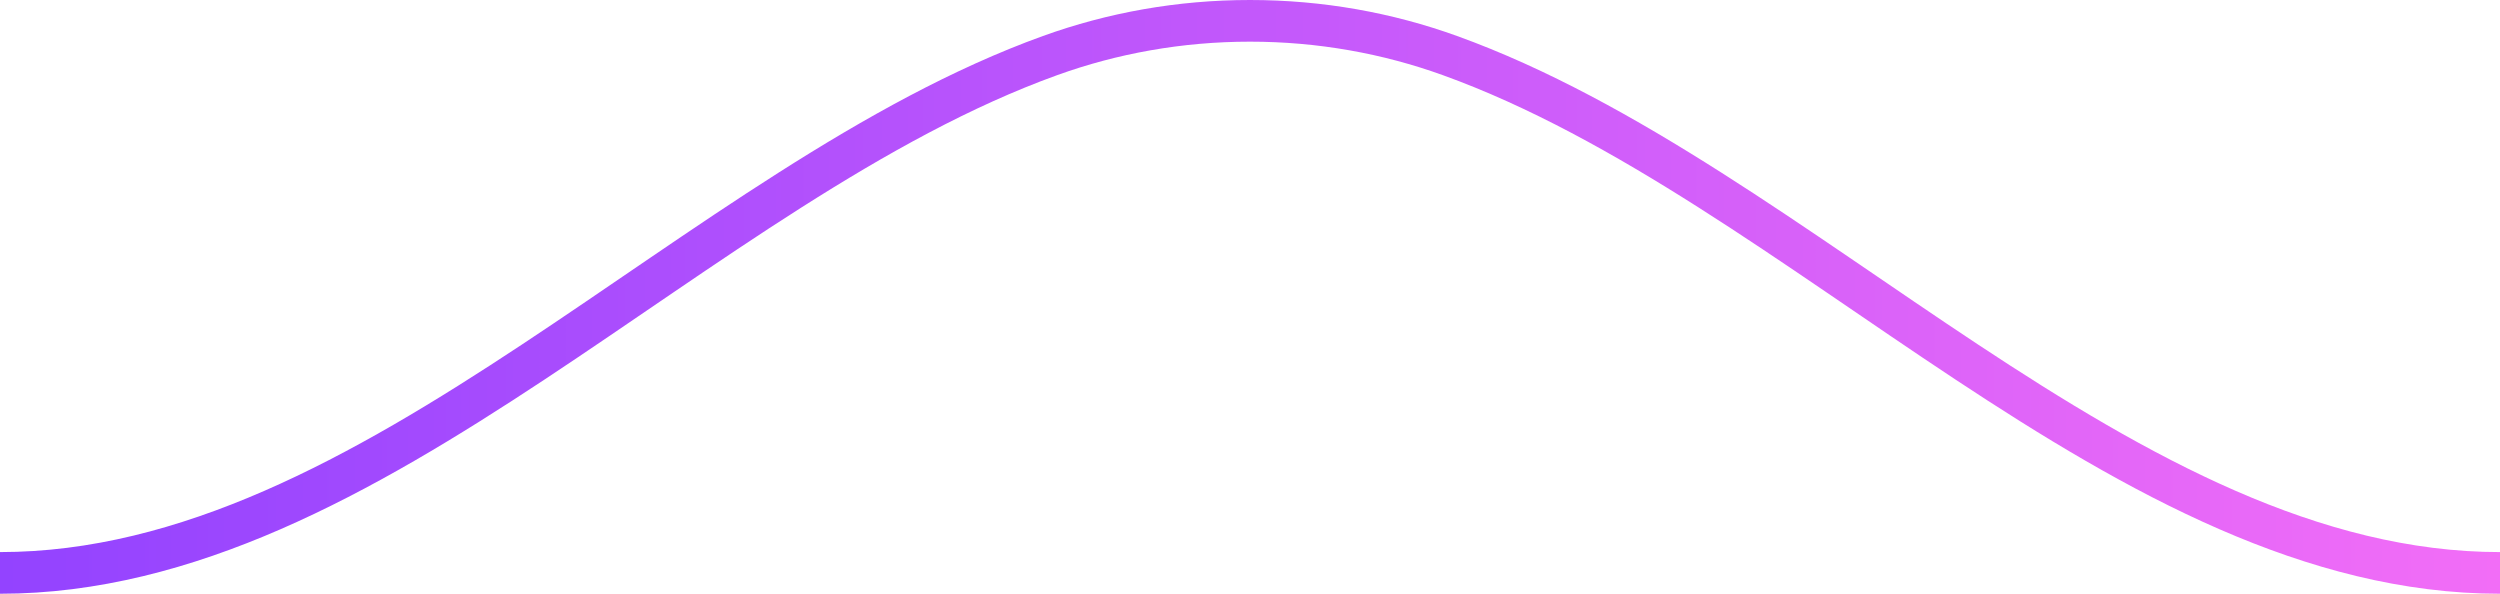
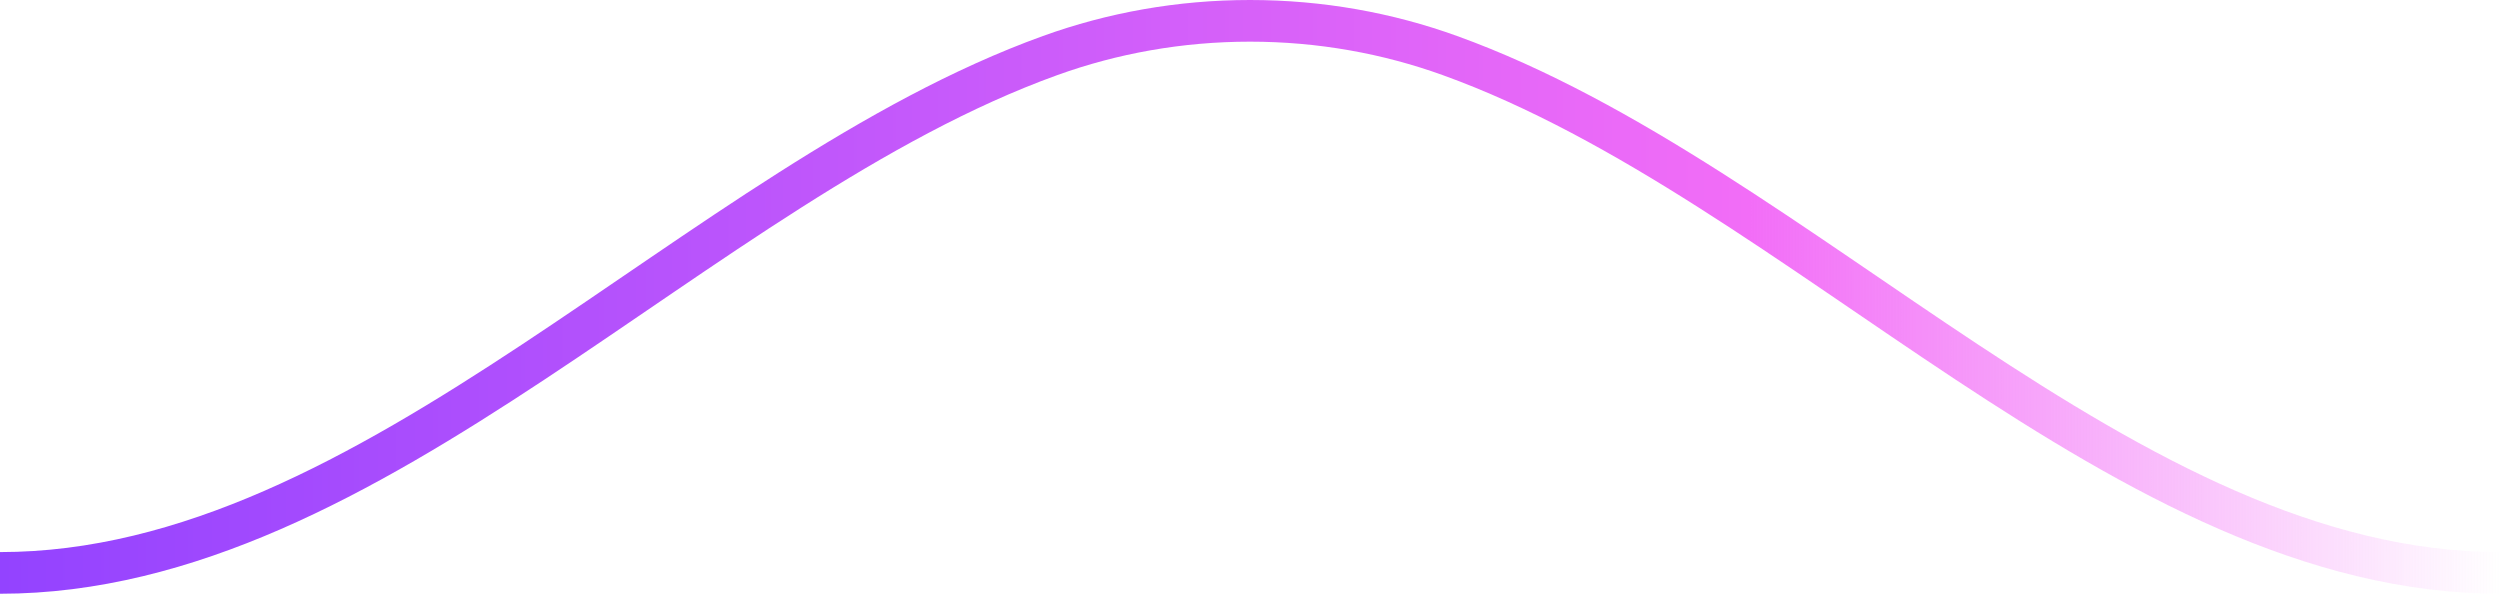
<svg xmlns="http://www.w3.org/2000/svg" width="480" height="114" viewBox="0 0 480 114" fill="none">
  <path d="M0 110C71.955 110 133.929 35.098 201.61 10.67C213.559 6.358 226.494 4 240 4C253.505 4 266.441 6.358 278.39 10.67C346.071 35.098 408.045 110 480 110" stroke="url(#paint0_linear_1037_289)" stroke-width="8" />
  <defs>
    <linearGradient id="paint0_linear_1037_289" x1="0" y1="57" x2="480" y2="57" gradientUnits="userSpaceOnUse">
      <stop stop-color="#9343FF" />
-       <stop offset="1" stop-color="#F26DF7" />
+       <stop offset="0.70" stop-color="#F26DF7" />
+       <stop offset="1" stop-color="#F26DF7" stop-opacity="0" />
    </linearGradient>
  </defs>
</svg>
